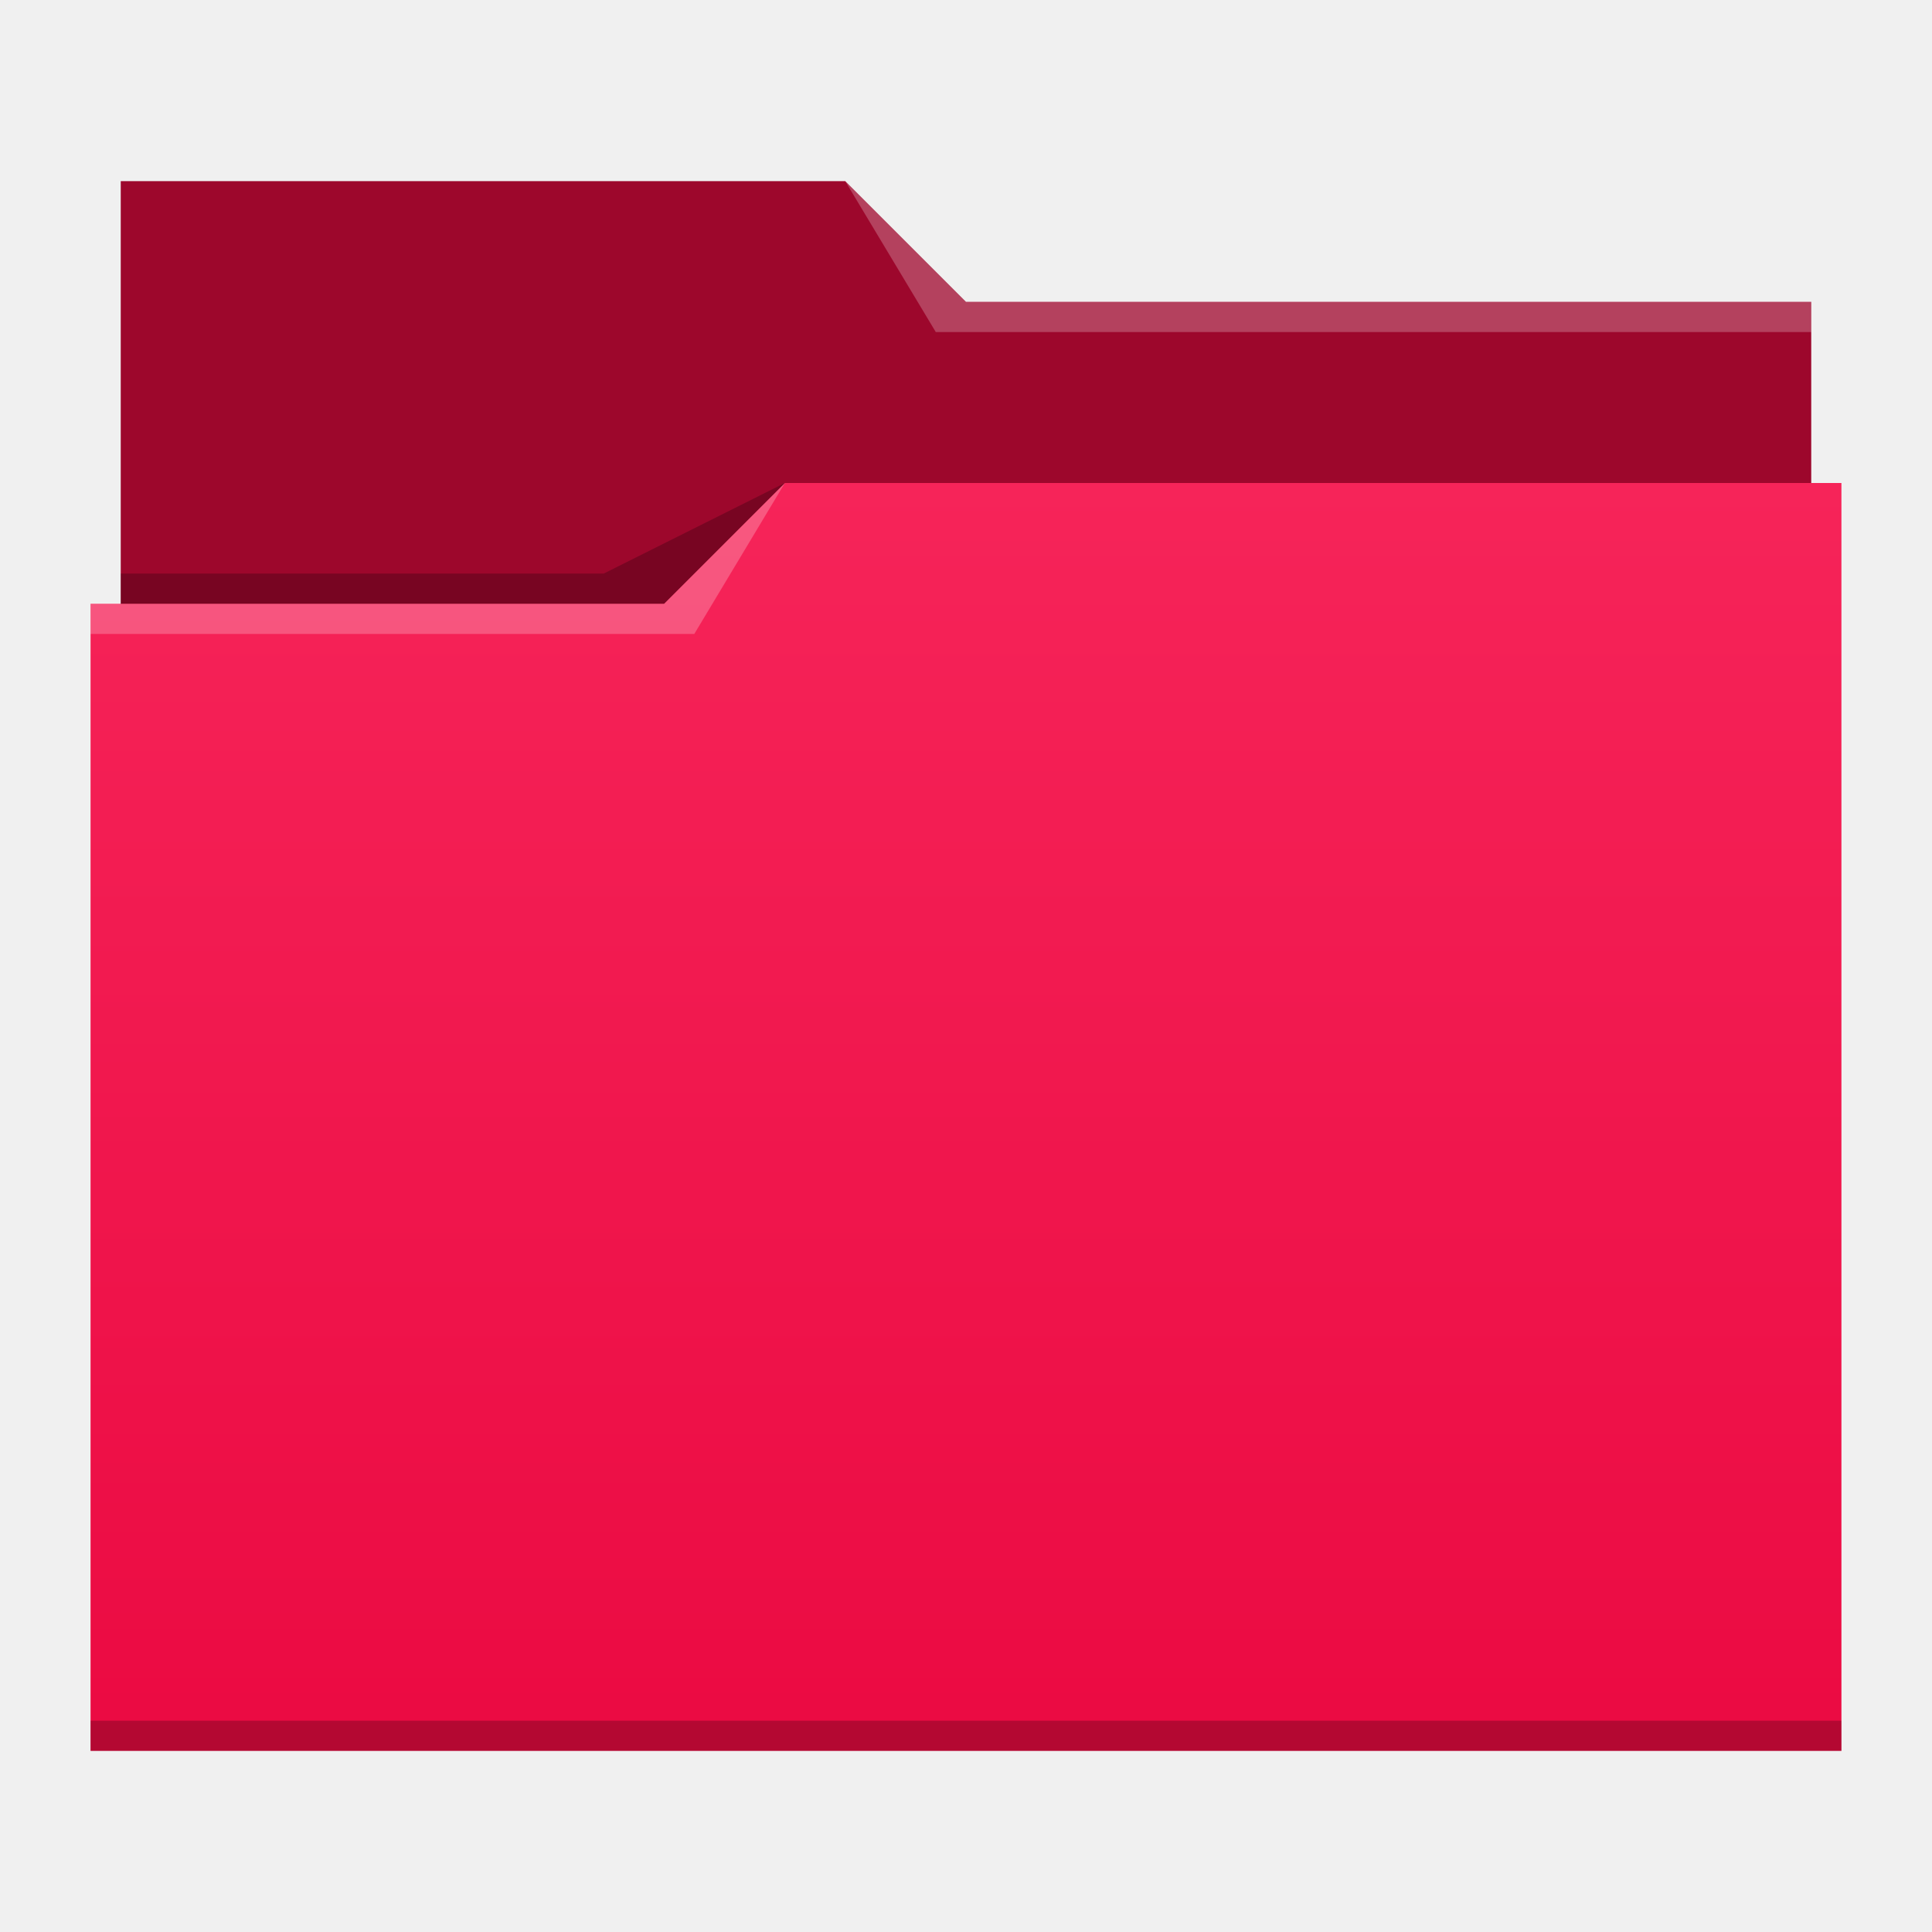
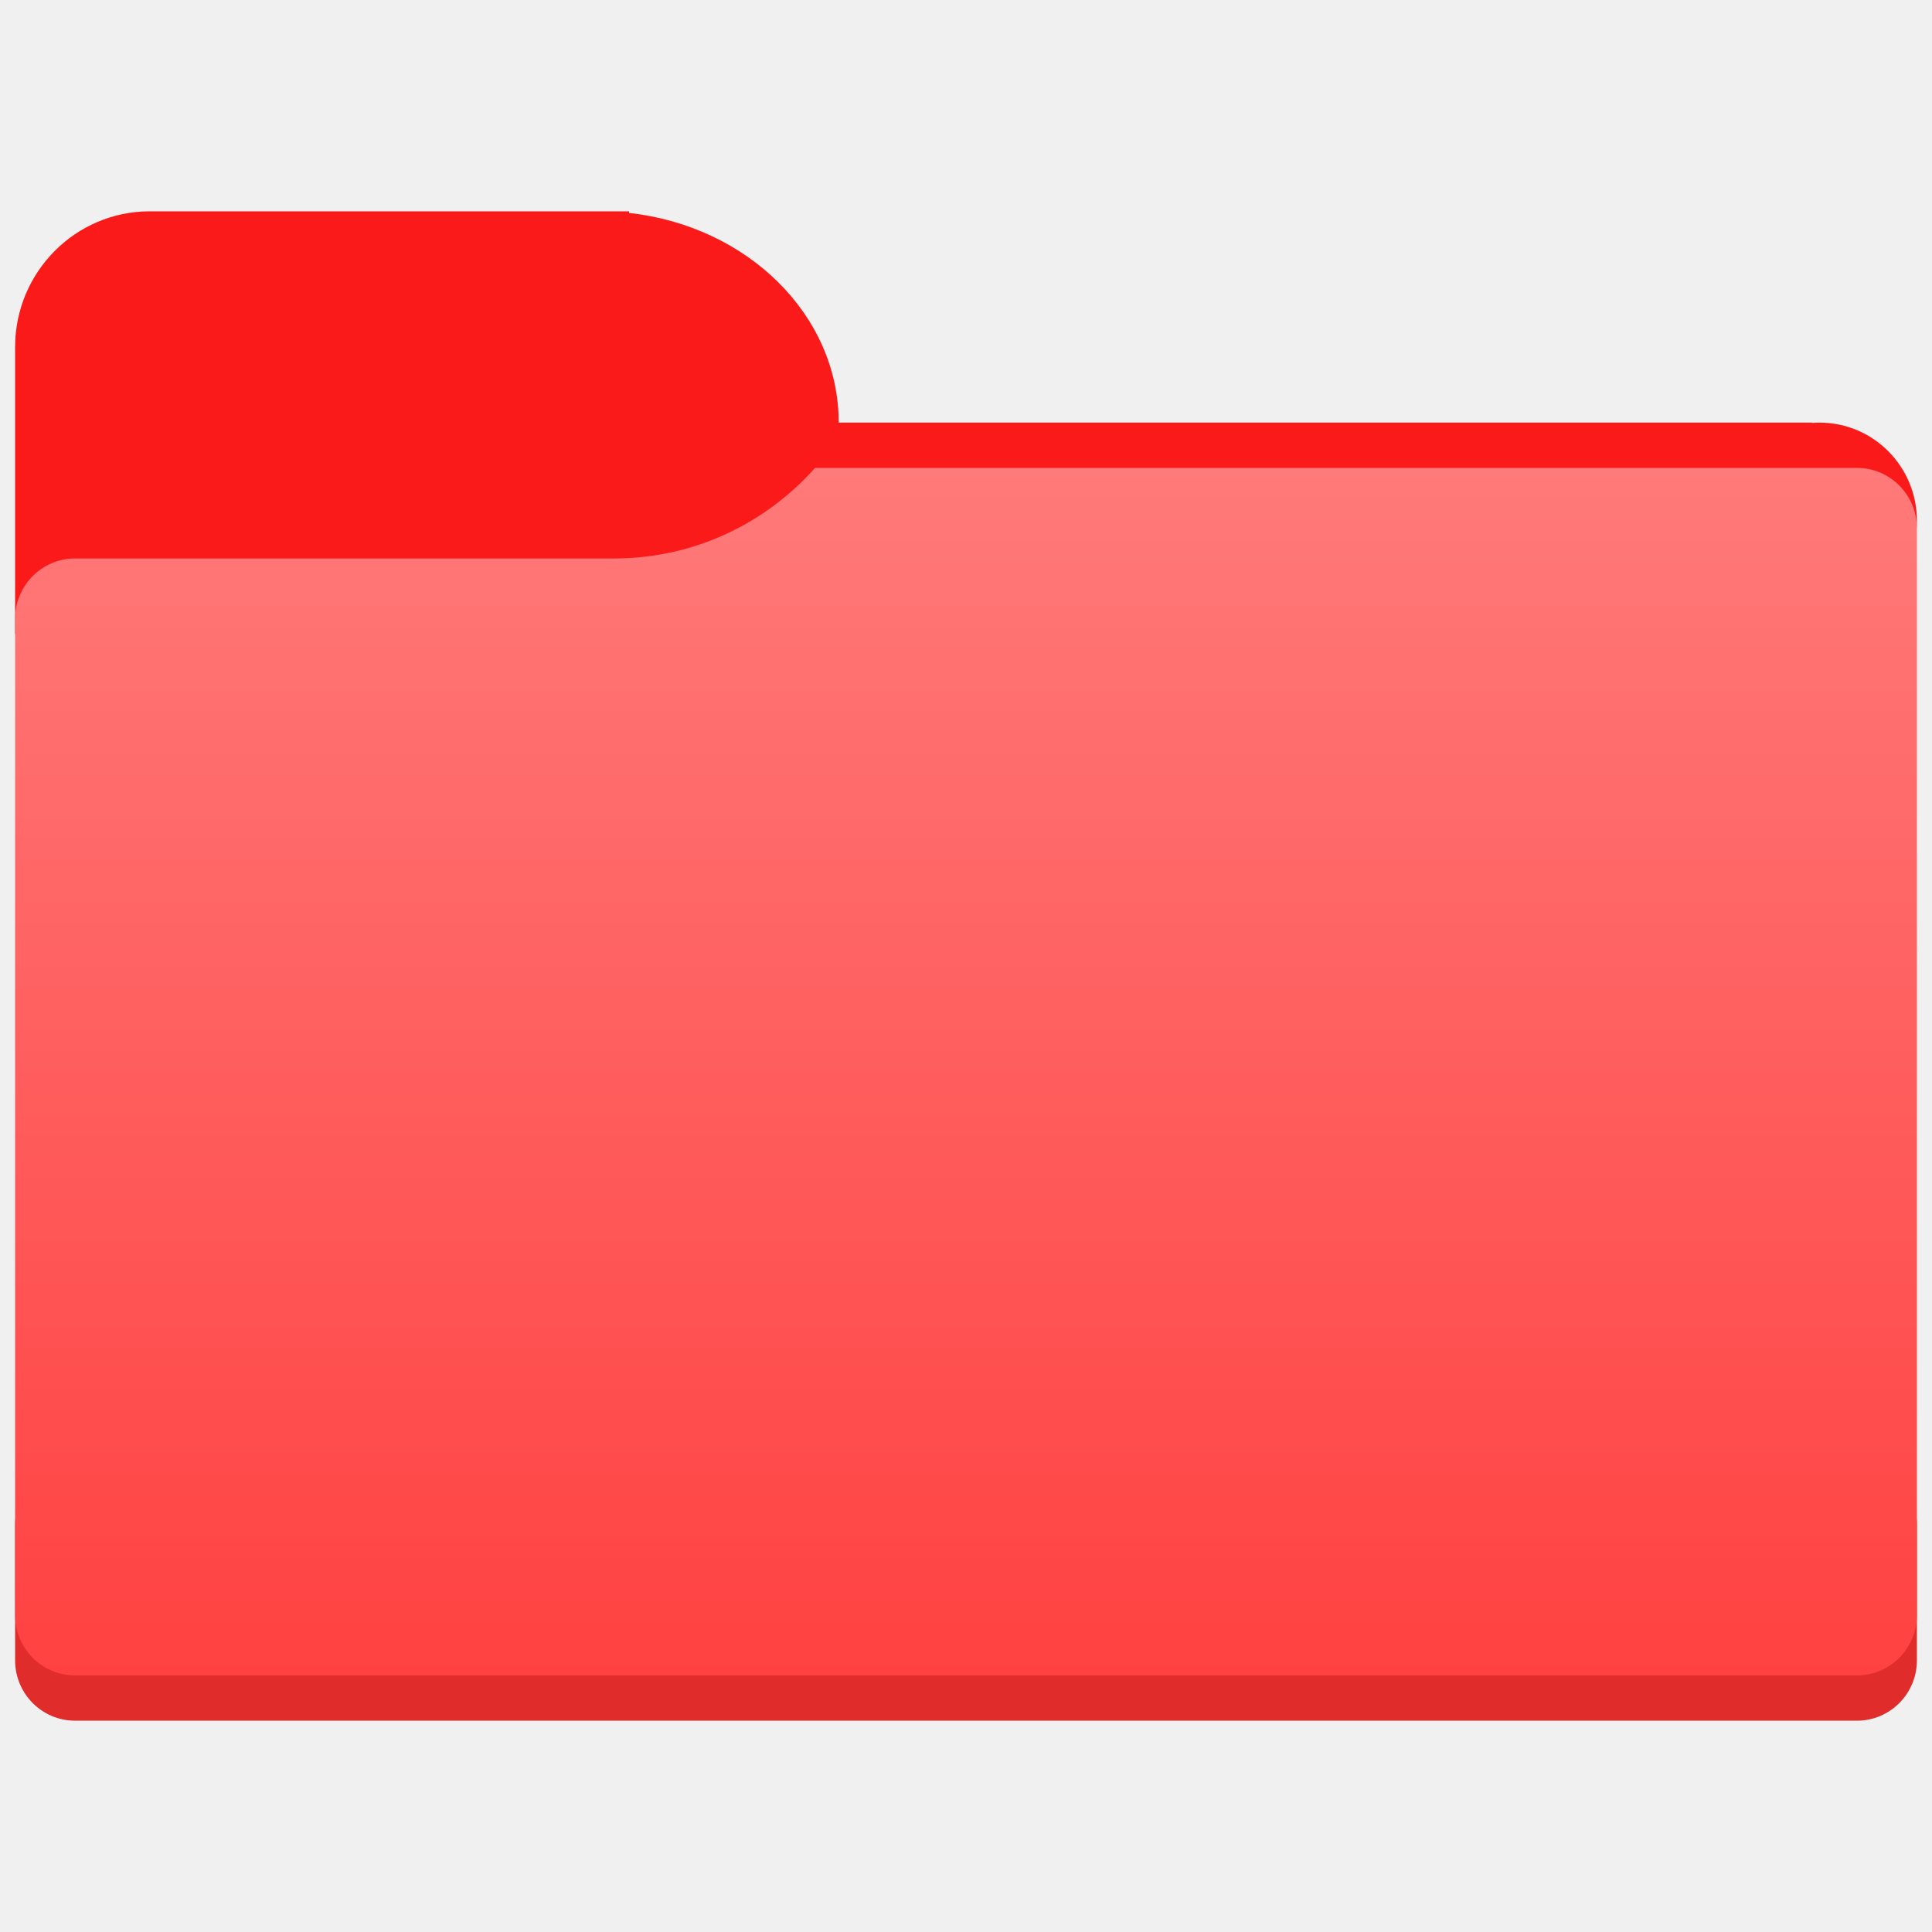
- <svg xmlns="http://www.w3.org/2000/svg" xmlns:xlink="http://www.w3.org/1999/xlink" width="64" height="64" id="svg5453" version="1.1">
-   <defs id="defs5455">
-     <linearGradient id="linearGradient4209">
-       <stop id="stop4211" offset="0" style="stop-color:#eb0a42;stop-opacity:1" />
-       <stop id="stop4213" offset="1" style="stop-color:#f62459;stop-opacity:1" />
+ <svg xmlns="http://www.w3.org/2000/svg" width="256" height="256" viewBox="0 0 128 128" fill="none" version="1.1" id="svg15">
+   <g id="g249" transform="matrix(0.992126,0,0,1,1,0)">
+     <rect y="97" width="127" height="17" rx="4" fill="#e12c2c" id="rect2" x="0" />
+     <path fill-rule="evenodd" clip-rule="evenodd" d="m 9,14 c -4.971,0 -9,4.029 -9,9 v 19 h 39 2 V 41.892 C 46.945,41.243 51.877,37.74 53.949,33 H 114.174 C 114.06,33.481 114,33.984 114,34.5 c 0,3.59 2.91,6.5 6.5,6.5 3.59,0 6.5,-2.91 6.5,-6.5 0,-3.59 -2.91,-6.5 -6.5,-6.5 -0.168,0 -0.335,0.006 -0.5,0.019 V 28 H 55 C 55,20.861 48.893,14.97 41,14.108 V 14 h -2 z" fill="#fb1a1a" id="path4" />
+     <path fill-rule="evenodd" clip-rule="evenodd" d="M 40,37 H 4 c -2.209,0 -4,1.791 -4,4 v 66 c 0,2.209 1.791,4 4,4 h 119 c 2.209,0 4,-1.791 4,-4 V 74 37 35 c 0,-2.209 -1.791,-4 -4,-4 H 53.417 C 50.121,34.682 45.331,37 40,37 Z" fill="url(#paint0_linear_130_235)" id="path6" style="fill:url(#paint0_linear_130_235)" />
+   </g>
+   <defs id="defs13">
+     <linearGradient id="paint0_linear_130_235" x1="63.5" y1="31" x2="63.5" y2="111" gradientUnits="userSpaceOnUse">
+       <stop stop-color="#FF7A7A" id="stop8" />
+       <stop offset="1" stop-color="#FF4141" id="stop10" />
    </linearGradient>
-     <linearGradient xlink:href="#linearGradient4209" id="linearGradient4178" x1="414.571" y1="541.798" x2="414.571" y2="499.784" gradientUnits="userSpaceOnUse" gradientTransform="matrix(1,0,0,0.9996746,0,0.176455)" />
  </defs>
-   <g id="layer1" transform="translate(-384.5714,-483.798)">
-     <path style="fill:#9d072c;fill-opacity:1;stroke:none" d="m 388.571,489.798 0,5 0,22 c 0,0.554 0.446,1 1,1 l 54,0 c 0.554,0 1,-0.446 1,-1 l 0,-21.99 c 0,-0.003 -0.002,-0.006 -0.002,-0.01 l 0.002,0 0,-1 -28,0 -4,-4 -24,0 z" id="rect4180" />
-     <path style="fill:url(#linearGradient4178);fill-opacity:1;stroke:none" d="m 410.571,499.798 -4,4 -19,0 0,1 0.002,0 c -5e-5,0.004 -0.002,0.008 -0.002,0.012 l 0,35.988 0,1 1,0 56,0 1,0 0,-1 0,-35.988 0,-0.012 0,-5 z" id="rect4113" />
-     <path style="fill:#ffffff;fill-opacity:0.235;fill-rule:evenodd;stroke:none;stroke-width:1px;stroke-linecap:butt;stroke-linejoin:miter;stroke-opacity:1" d="m 387.571,503.798 0,1 20,0 3,-5 -4,4 z" id="path4224-8" />
-     <path style="fill:#000000;fill-opacity:0.235;fill-rule:evenodd;stroke:none;stroke-width:1px;stroke-linecap:butt;stroke-linejoin:miter;stroke-opacity:1" d="m 388.571,502.798 0,1 18,0 4,-4 -6,3 z" id="path4228-3" />
-     <path style="fill:#000000;fill-opacity:0.235;stroke:none" d="m 387.571,540.798 0,1 1,0 56,0 1,0 0,-1 -1,0 -56,0 -1,0 z" id="path4151-2" />
-     <path style="fill:#ffffff;fill-opacity:0.235;fill-rule:evenodd;stroke:none;stroke-width:1px;stroke-linecap:butt;stroke-linejoin:miter;stroke-opacity:1" d="m 412.571,489.798 3,5 2,0 27,0 0,-1 -27,0 -1,0 z" id="path4196" />
-   </g>
</svg>
